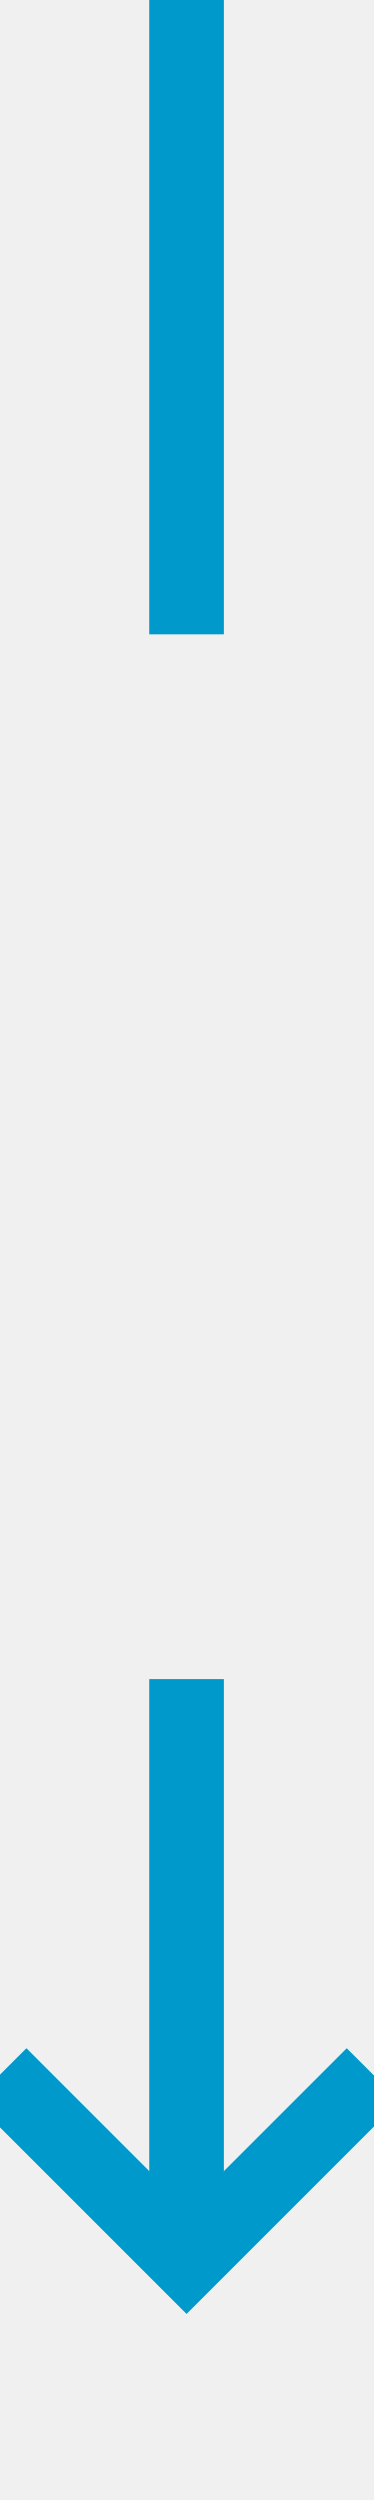
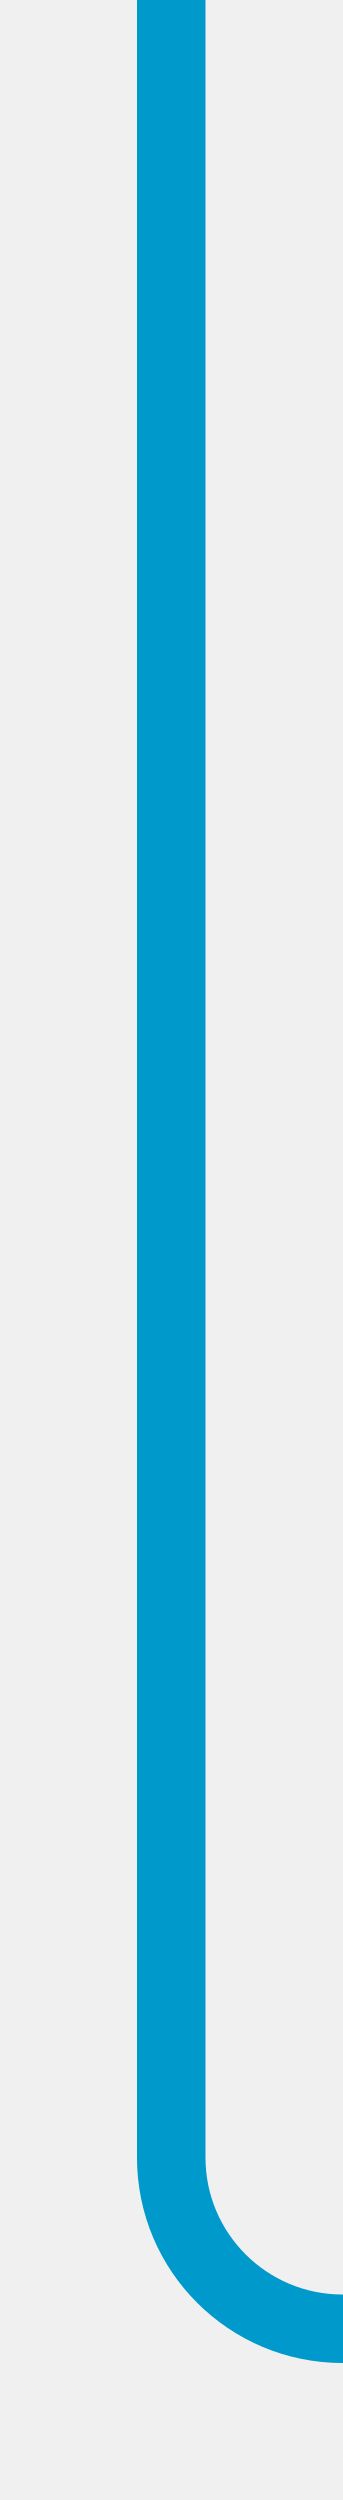
- <svg xmlns="http://www.w3.org/2000/svg" version="1.1" width="10px" height="67px" preserveAspectRatio="xMidYMin meet" viewBox="70 1979  8 67">
-   <defs>
-     <mask fill="white" id="clip17">
-       <path d="M 50.5 1996  L 97.5 1996  L 97.5 2024  L 50.5 2024  Z M 50.5 1979  L 97.5 1979  L 97.5 2051  L 50.5 2051  Z " fill-rule="evenodd" />
-     </mask>
-   </defs>
-   <path d="M 74 1996  L 74 1979  M 74 2024  L 74 2039  " stroke-width="2" stroke="#0099cc" fill="none" />
-   <path d="M 78.293 2033.893  L 74 2038.186  L 69.707 2033.893  L 68.293 2035.307  L 73.293 2040.307  L 74 2041.014  L 74.707 2040.307  L 79.707 2035.307  L 78.293 2033.893  Z " fill-rule="nonzero" fill="#0099cc" stroke="none" mask="url(#clip17)" />
+ <svg xmlns="http://www.w3.org/2000/svg" version="1.1" width="10px" height="73px" preserveAspectRatio="xMidYMin meet" viewBox="42 1685  8 73">
+   <path d="M 46 1685  L 46 1748  A 5 5 0 0 0 51 1753 L 155 1753  " stroke-width="2" stroke="#0099cc" fill="none" />
+   <path d="M 149.893 1748.707  L 154.186 1753  L 149.893 1757.293  L 151.307 1758.707  L 156.307 1753.707  L 157.014 1753  L 156.307 1752.293  L 151.307 1747.293  L 149.893 1748.707  Z " fill-rule="nonzero" fill="#0099cc" stroke="none" />
</svg>
